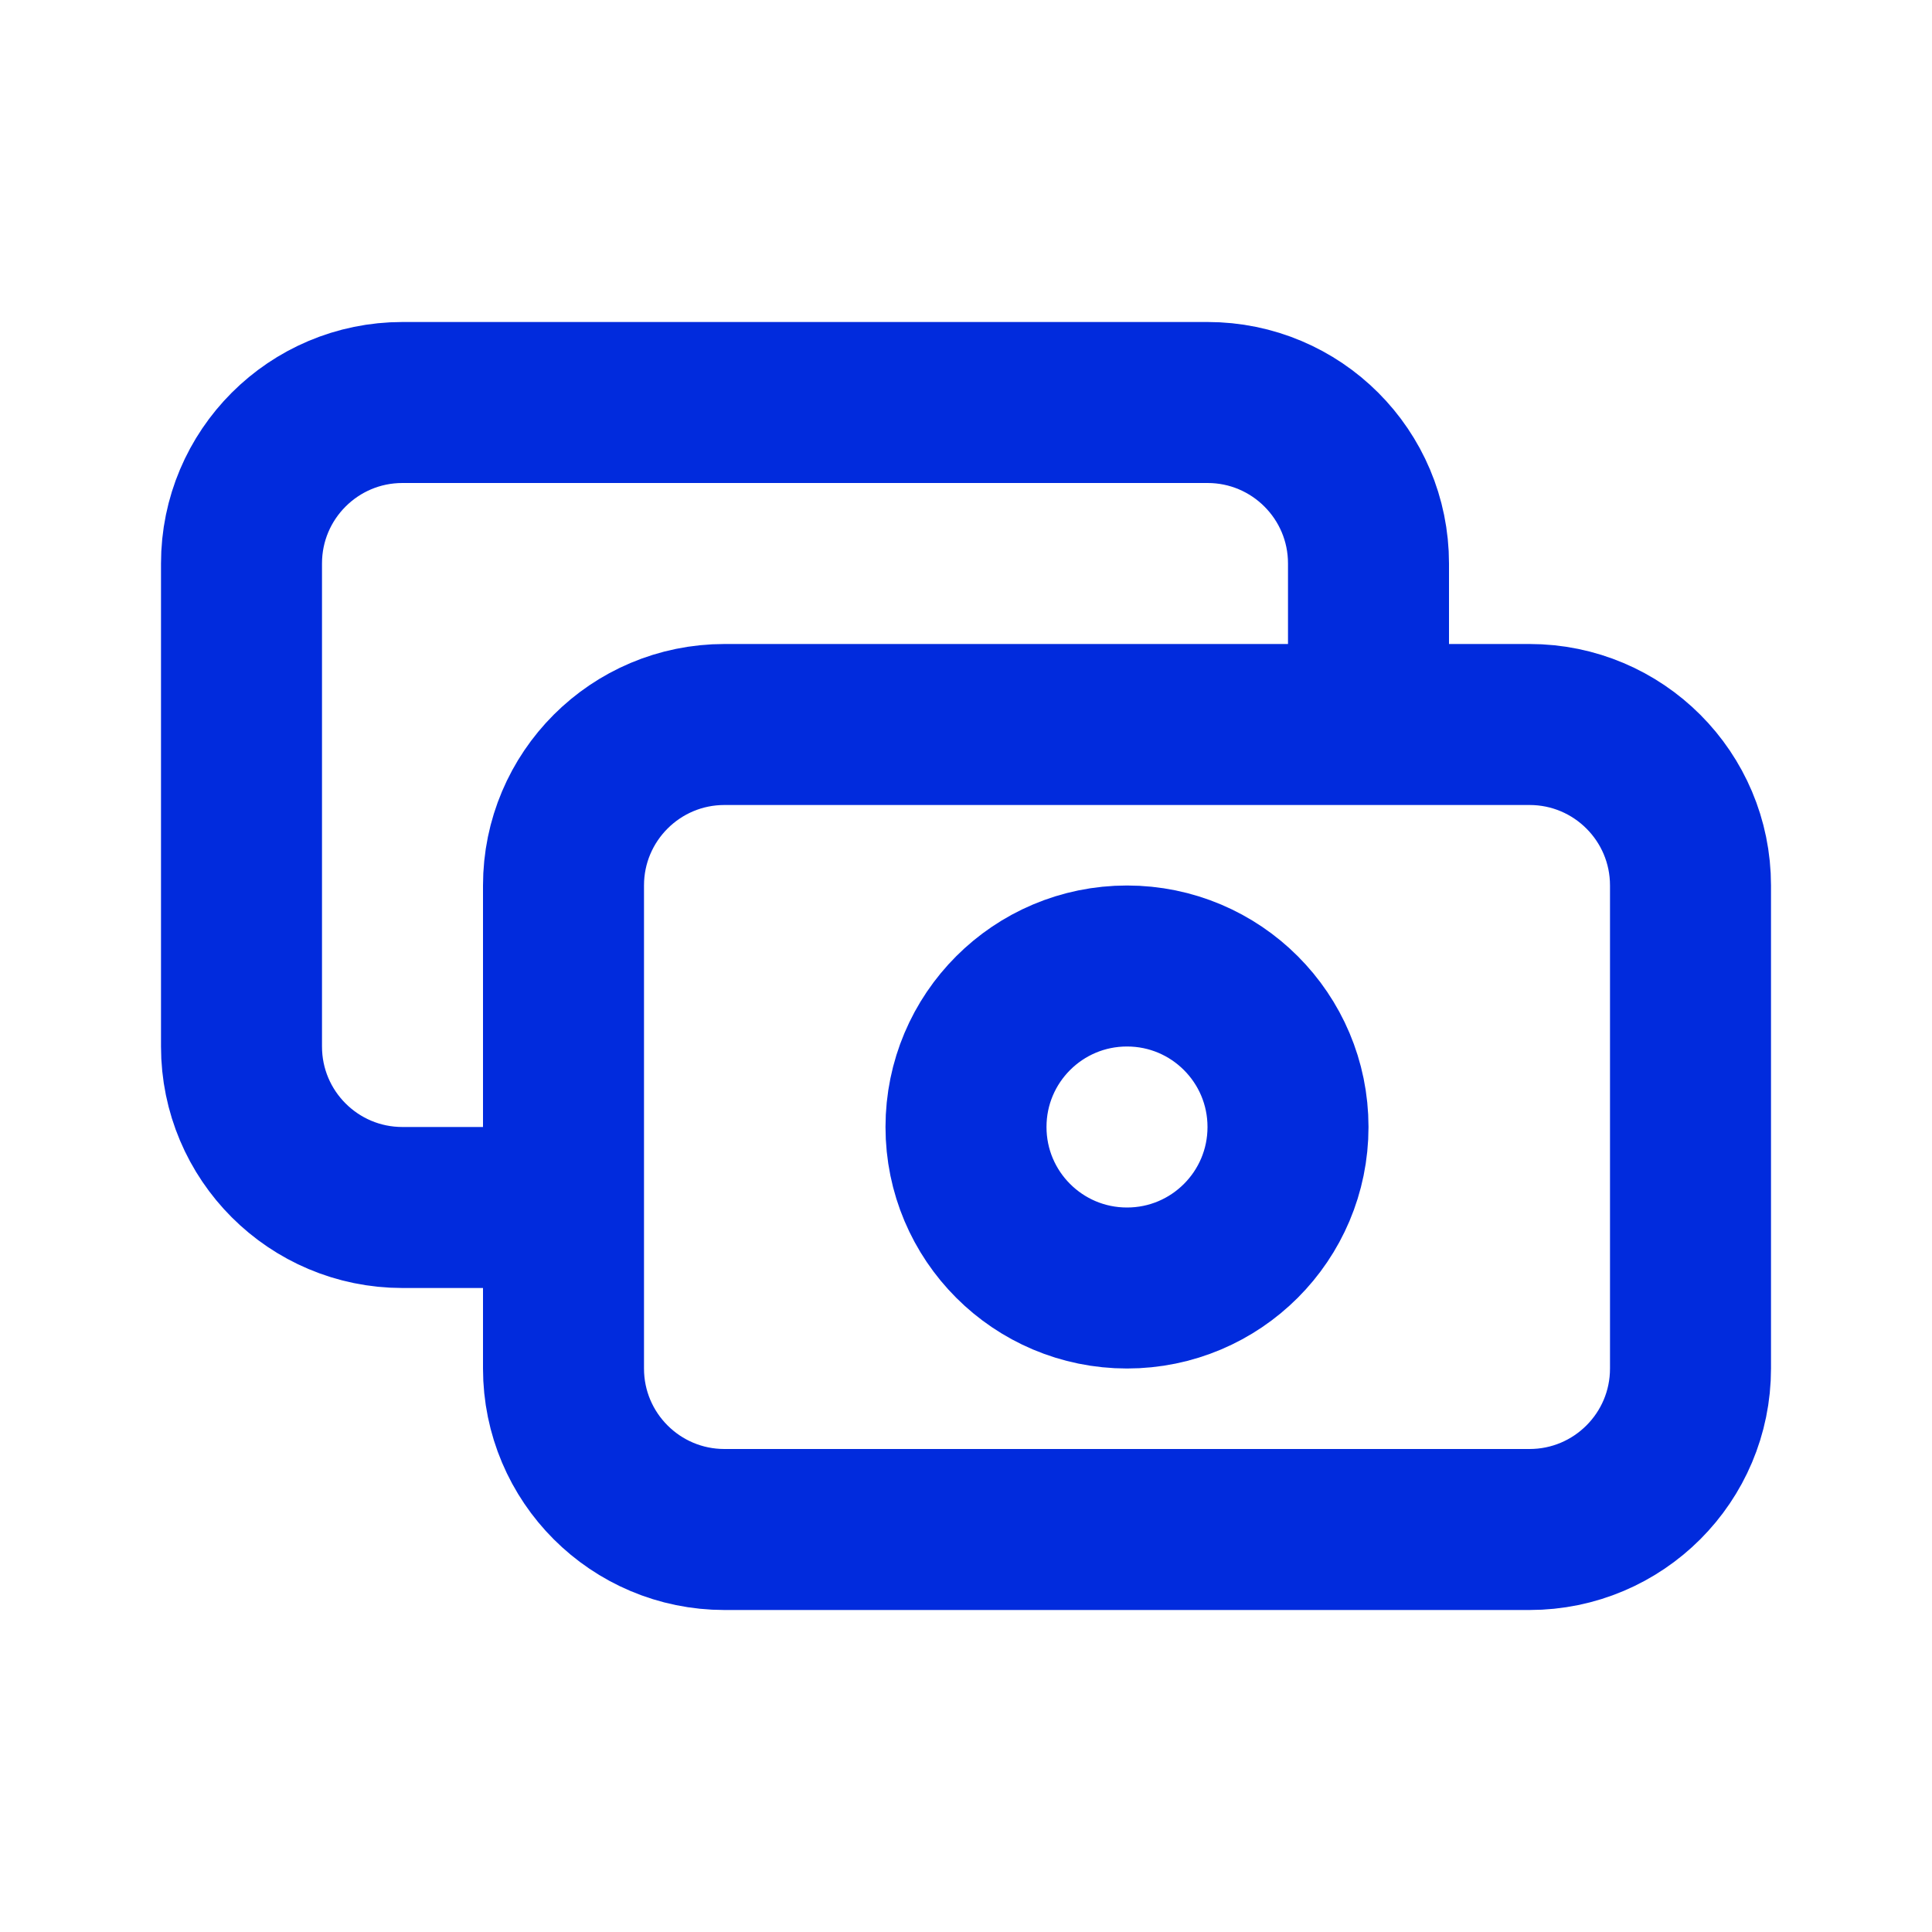
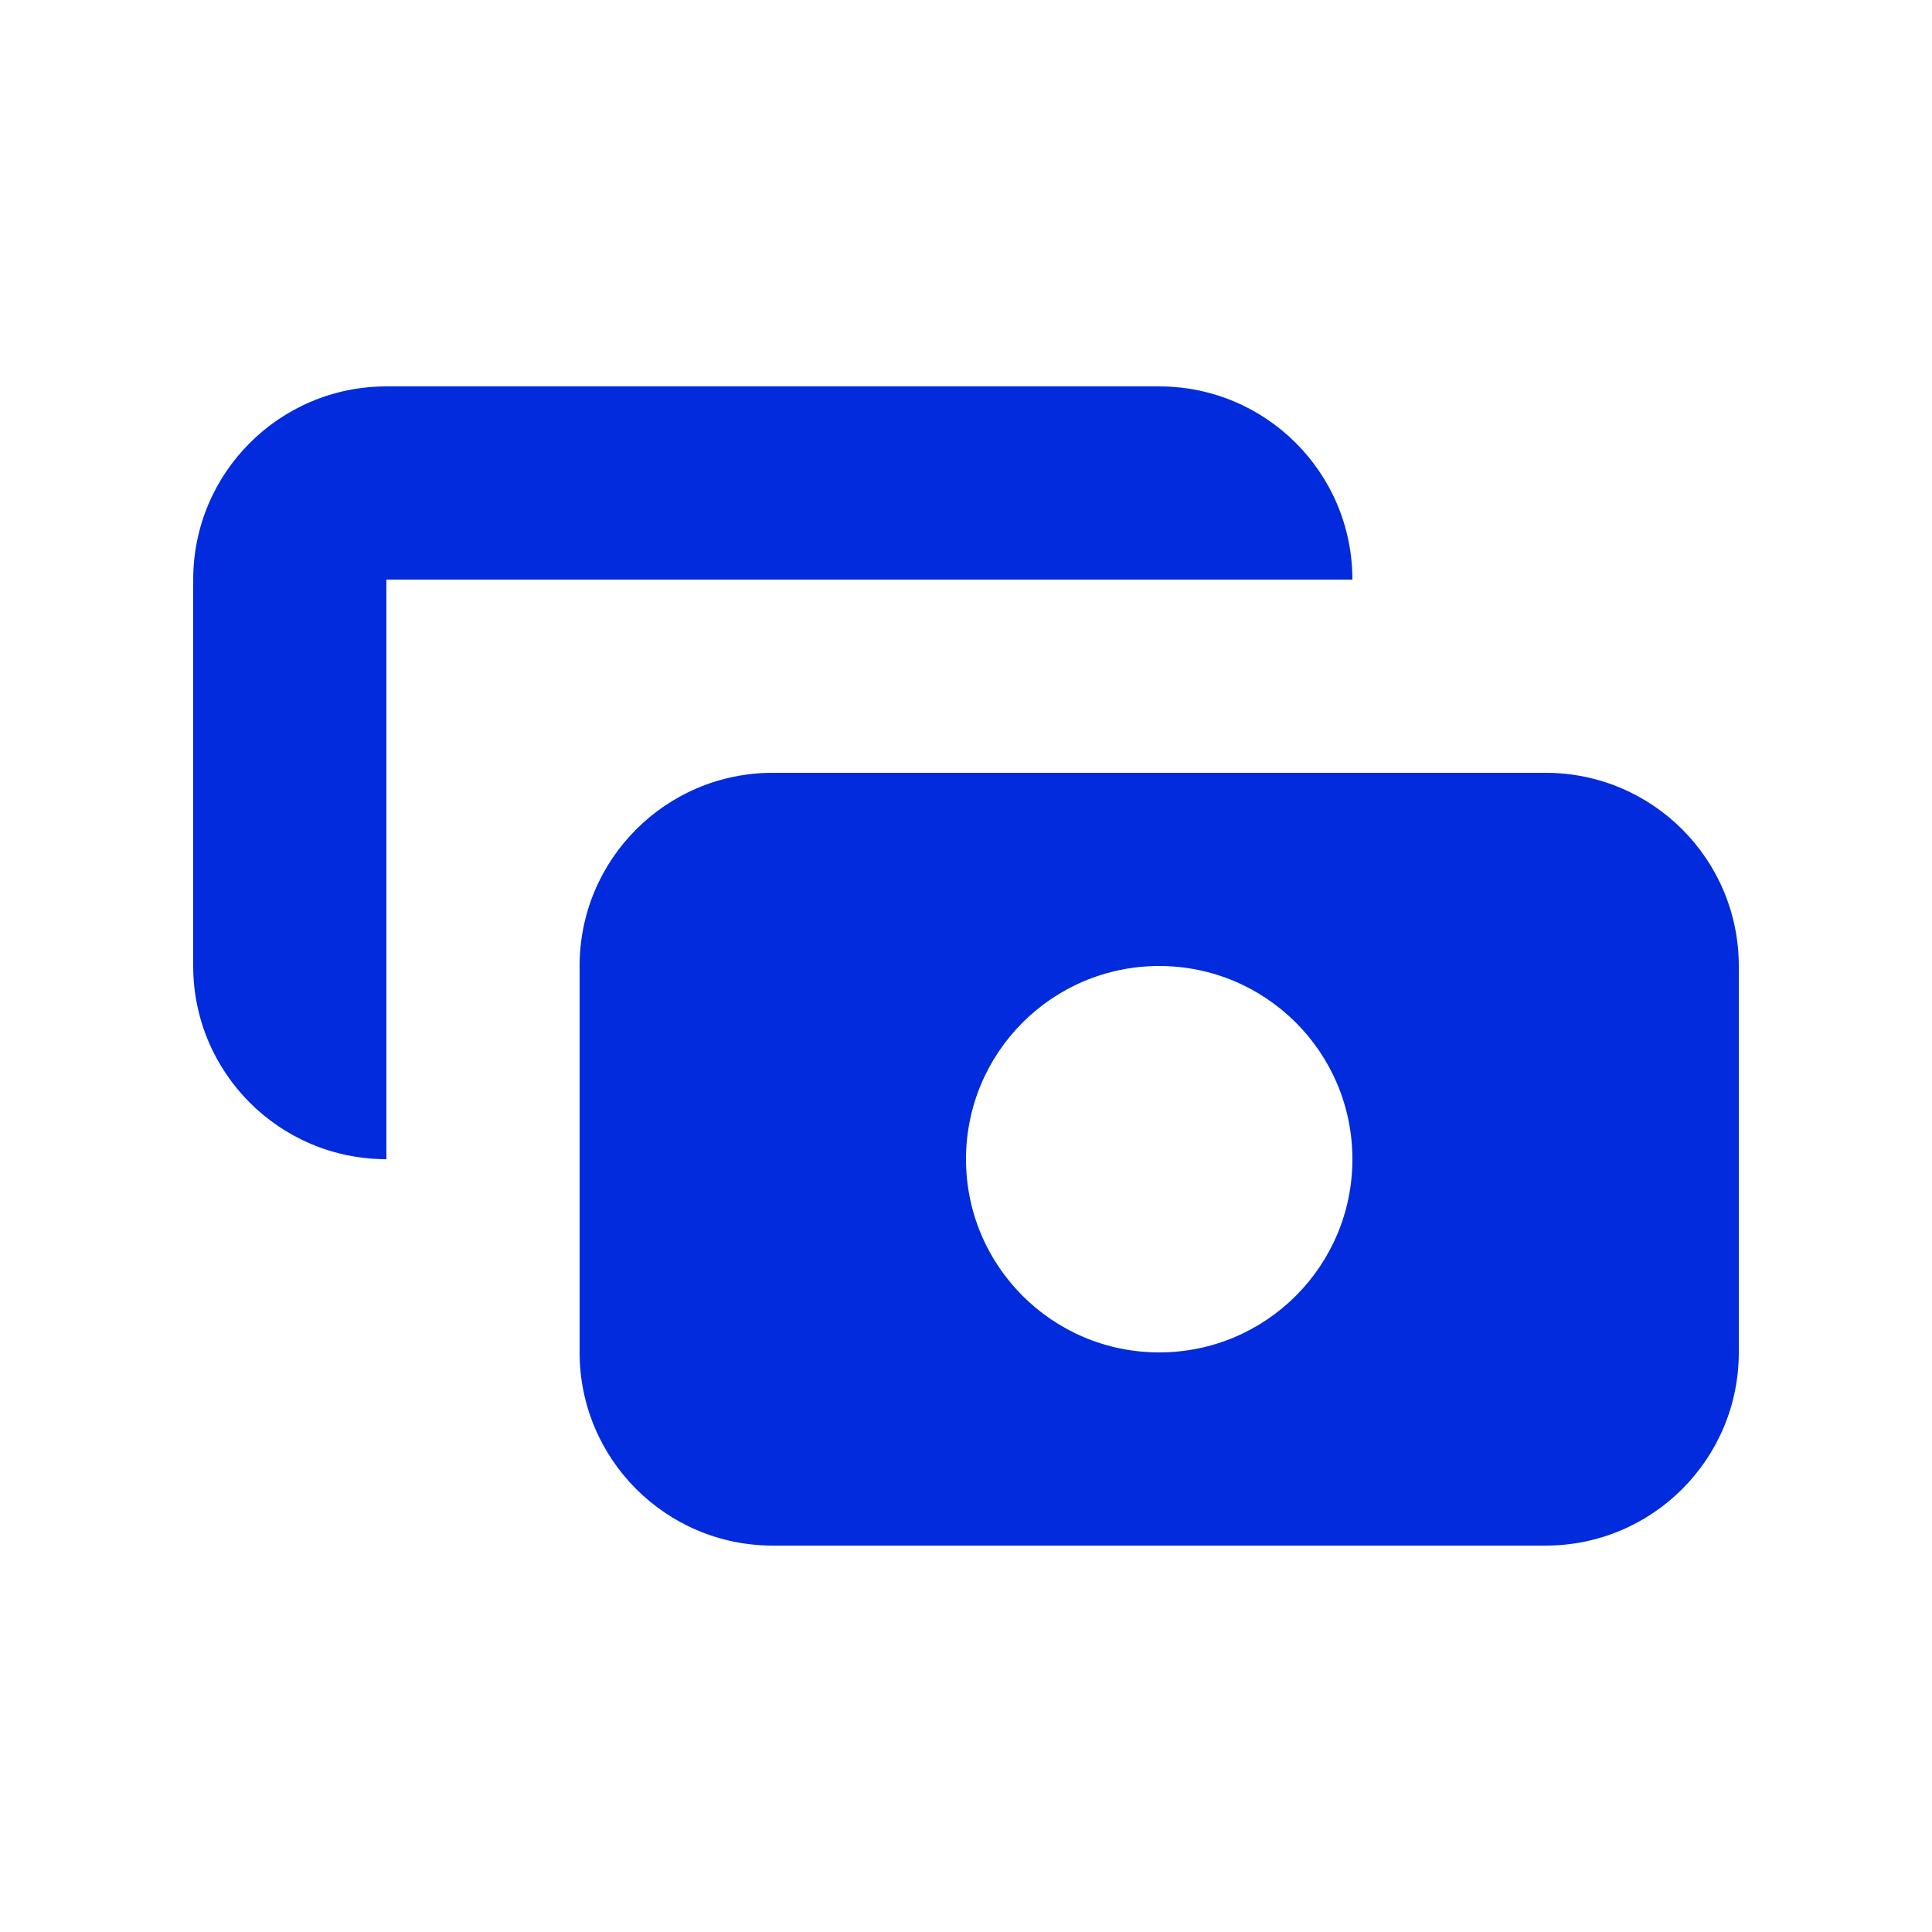
- <svg xmlns="http://www.w3.org/2000/svg" width="24" height="24" viewBox="0 0 24 24" fill="none">
-   <path d="M17 9V7C17 5.895 16.105 5 15 5H5C3.895 5 3 5.895 3 7V13C3 14.105 3.895 15 5 15H7M9 19H19C20.105 19 21 18.105 21 17V11C21 9.895 20.105 9 19 9H9C7.895 9 7 9.895 7 11V17C7 18.105 7.895 19 9 19ZM16 14C16 15.105 15.105 16 14 16C12.895 16 12 15.105 12 14C12 12.895 12.895 12 14 12C15.105 12 16 12.895 16 14Z" stroke="#012BDD" stroke-width="2" stroke-linecap="round" stroke-linejoin="round" />
+ <svg xmlns="http://www.w3.org/2000/svg" width="20" height="20" viewBox="0 0 20 20" fill="none">
+   <path fill-rule="evenodd" clip-rule="evenodd" d="M4 4C2.895 4 2 4.895 2 6V10C2 11.105 2.895 12 4 12L4 6H14C14 4.895 13.105 4 12 4H4ZM6 10C6 8.895 6.895 8 8 8H16C17.105 8 18 8.895 18 10V14C18 15.105 17.105 16 16 16H8C6.895 16 6 15.105 6 14V10ZM12 14C13.105 14 14 13.105 14 12C14 10.895 13.105 10 12 10C10.895 10 10 10.895 10 12C10 13.105 10.895 14 12 14Z" fill="#012BDD" />
</svg>
